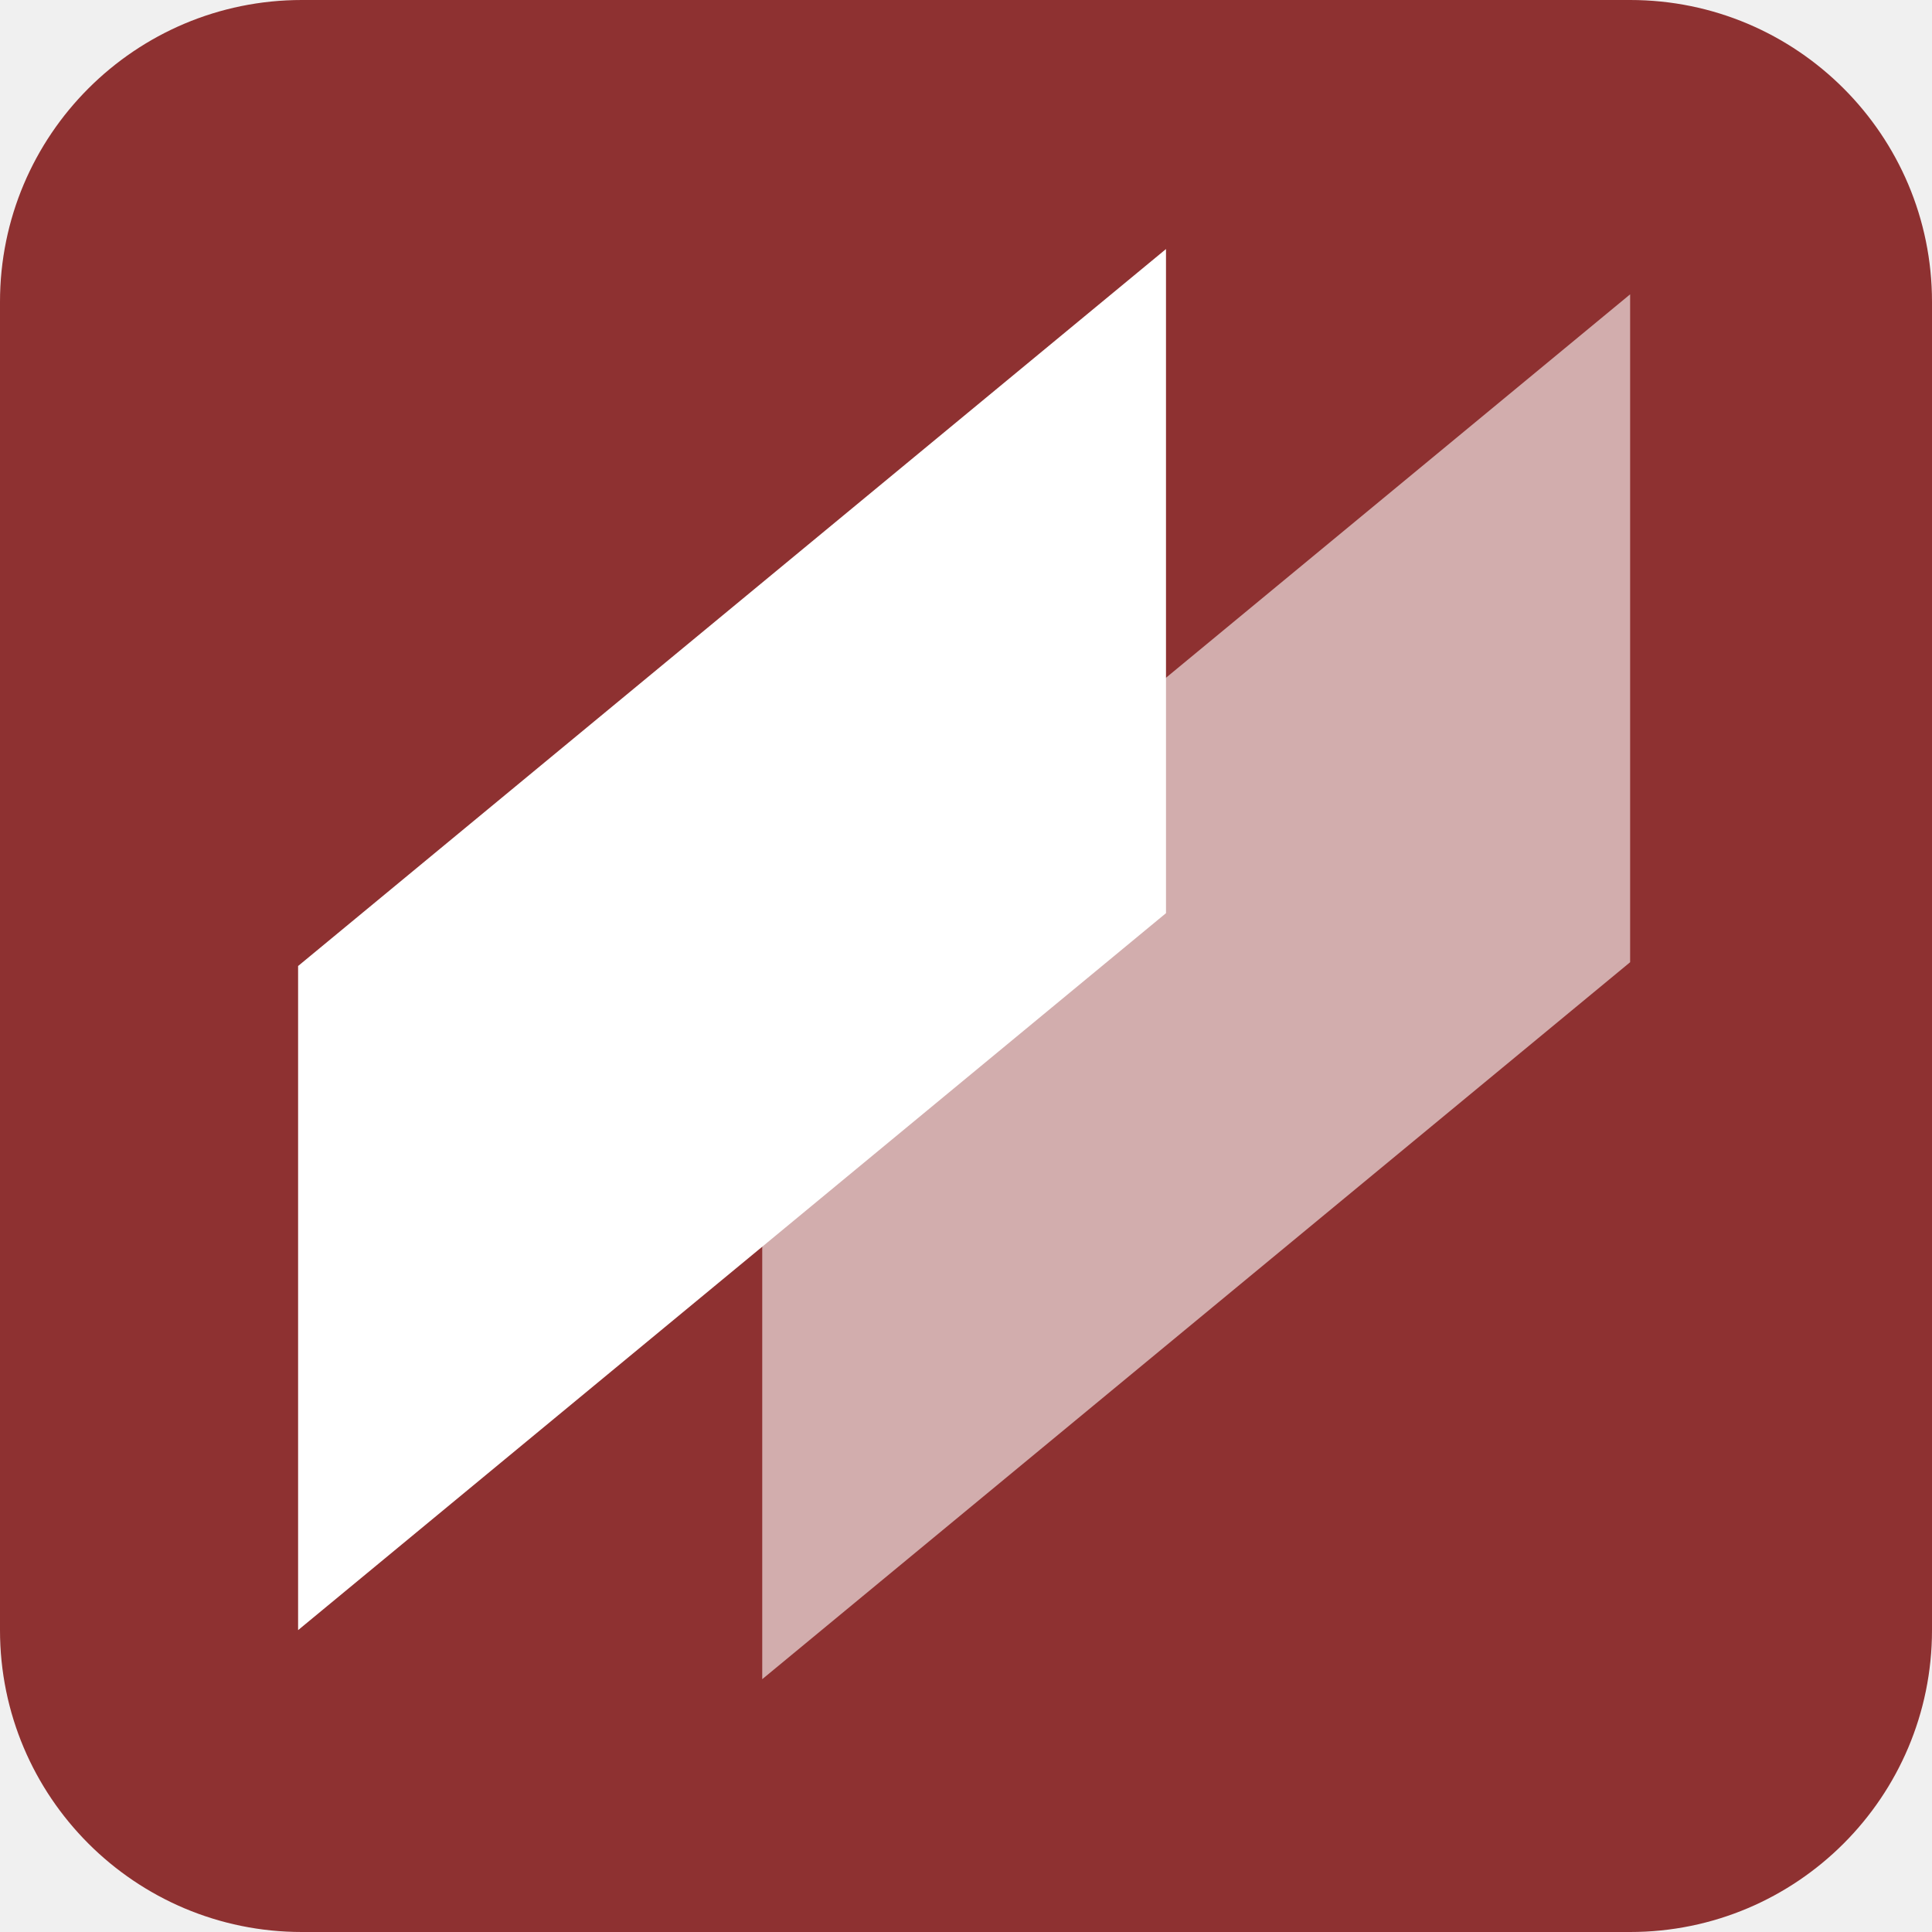
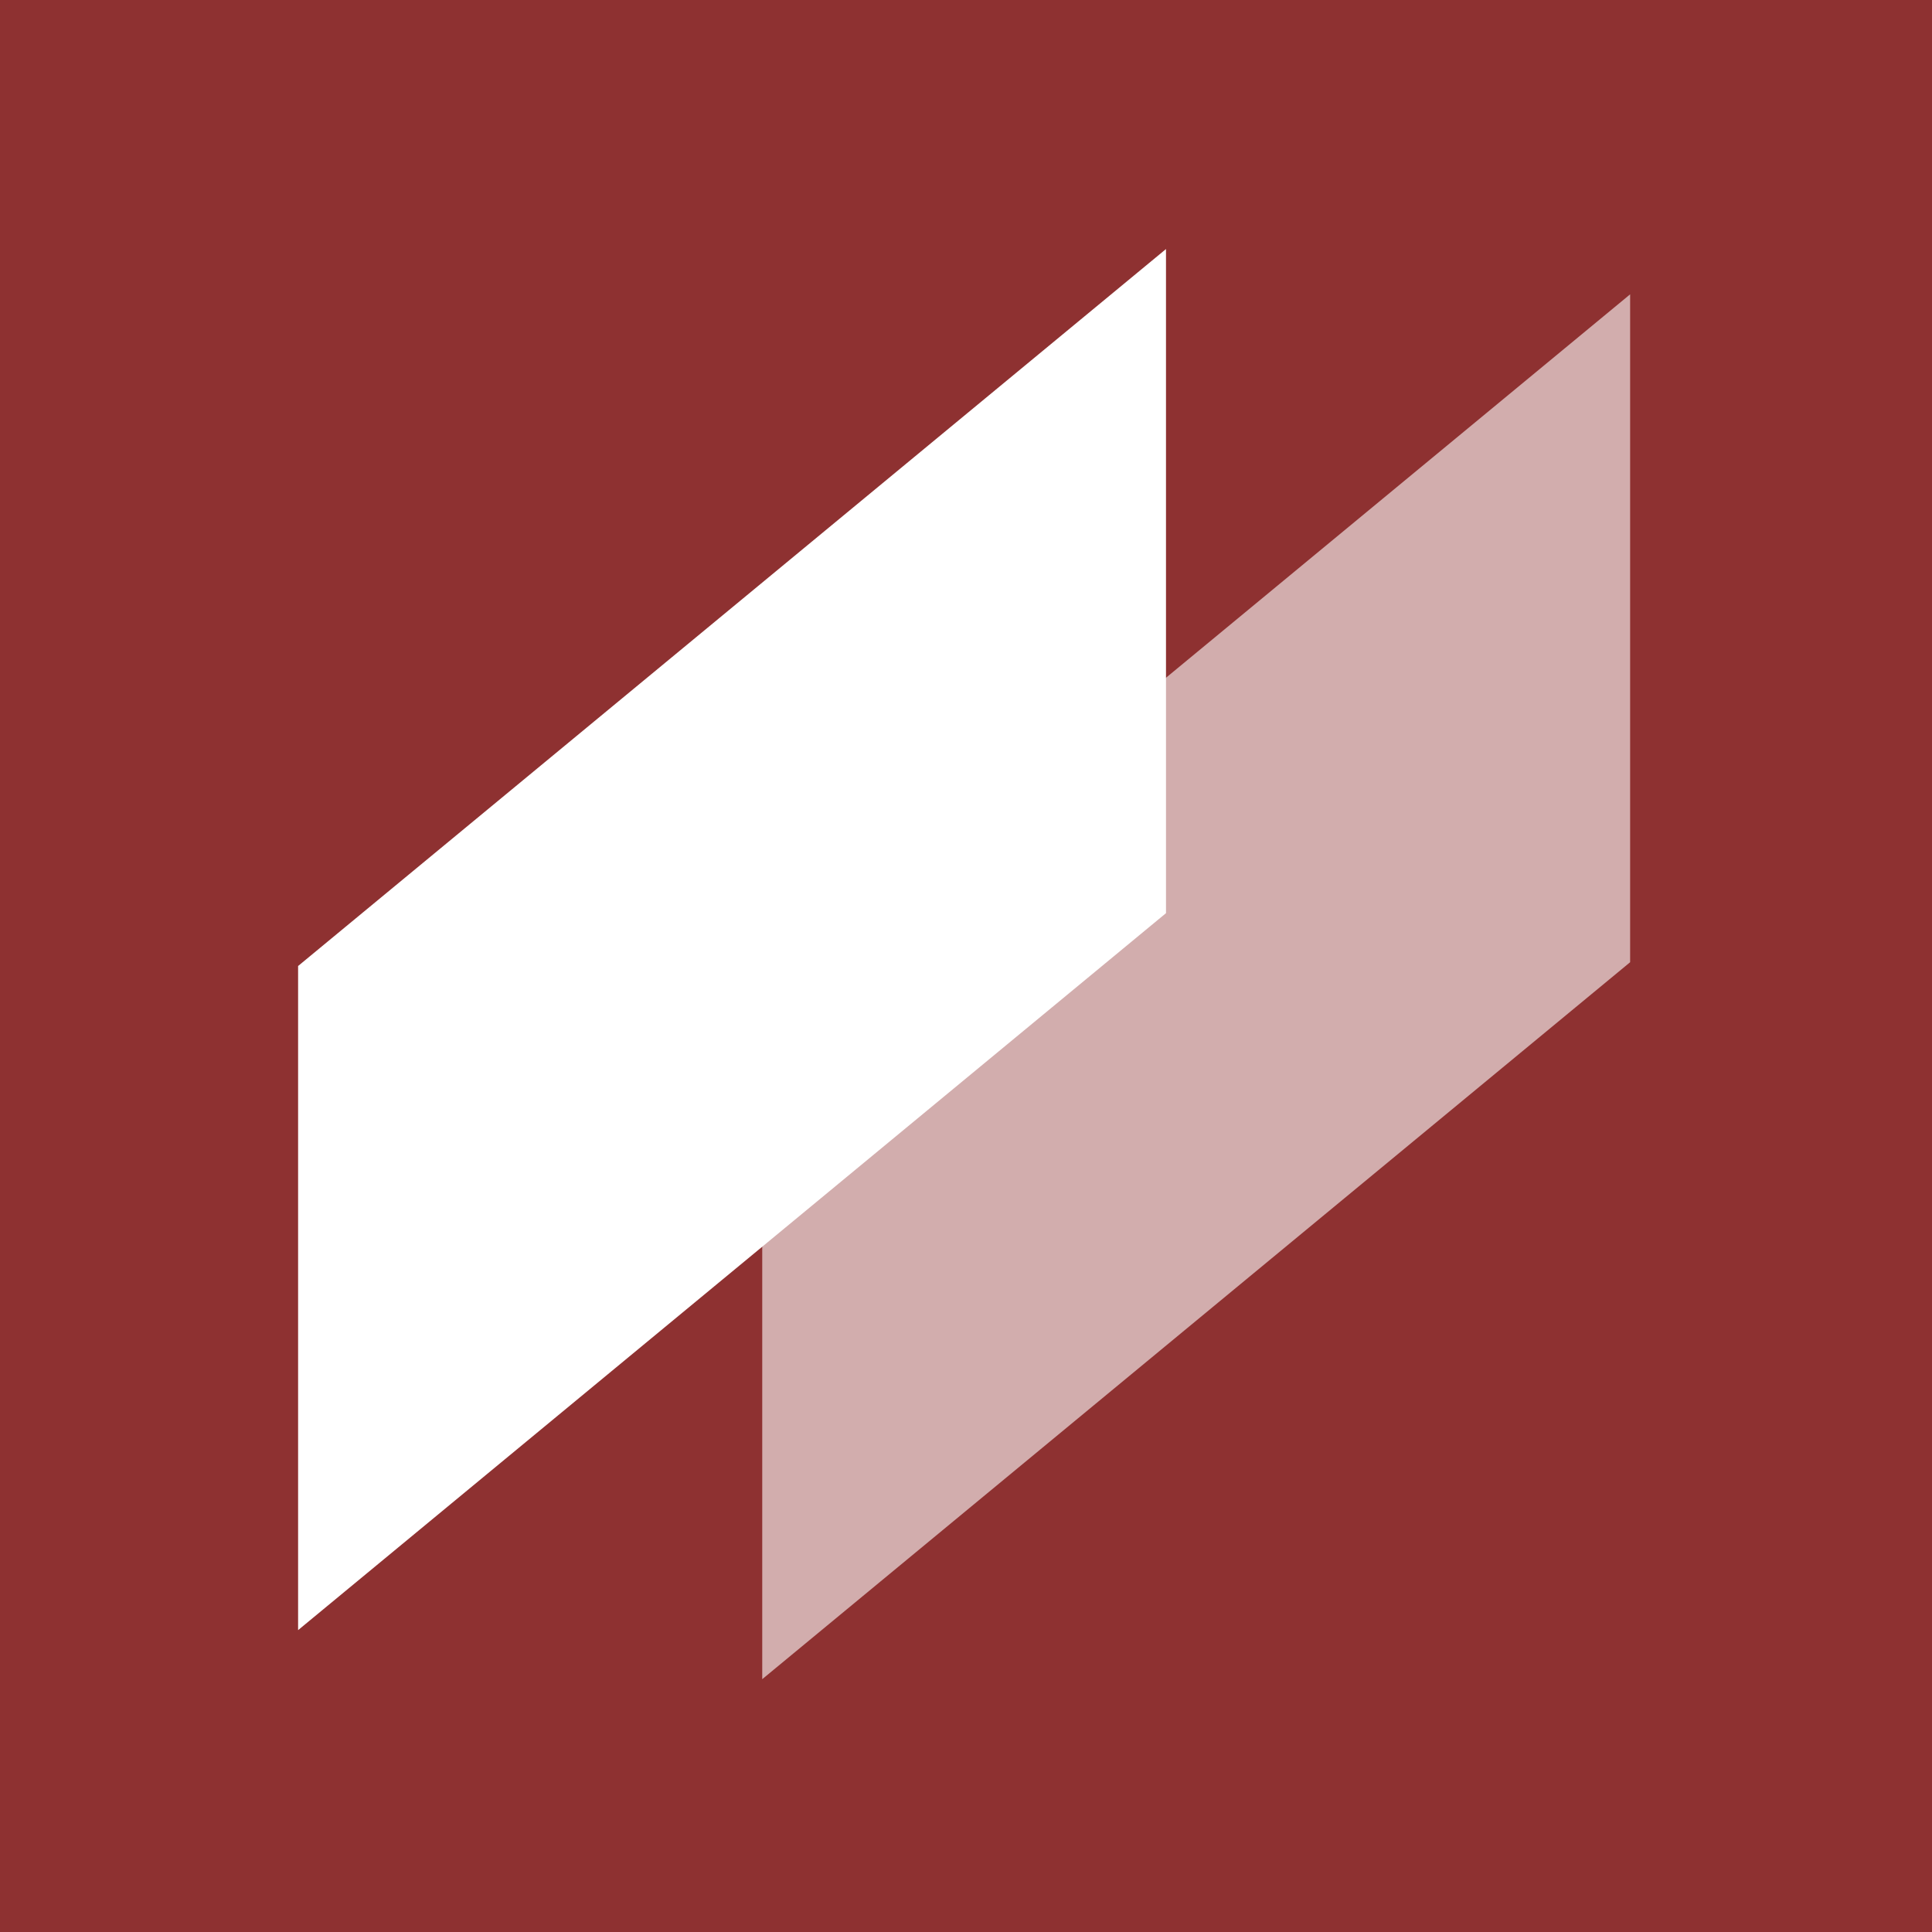
<svg xmlns="http://www.w3.org/2000/svg" viewBox="0 0 512 512" width="512" height="512">
-   <rect width="512" height="512" rx="80" ry="80" fill="#8E3131" />
+   <rect width="512" height="512" fill="#8E3131" />
  <path d="M202 268L432 78V255L202 445V268Z" fill="#FFFFFF" fill-opacity="0.6" />
  <path d="M79 256L309 66V242L79 432V256Z" fill="#FFFFFF" />
</svg>
